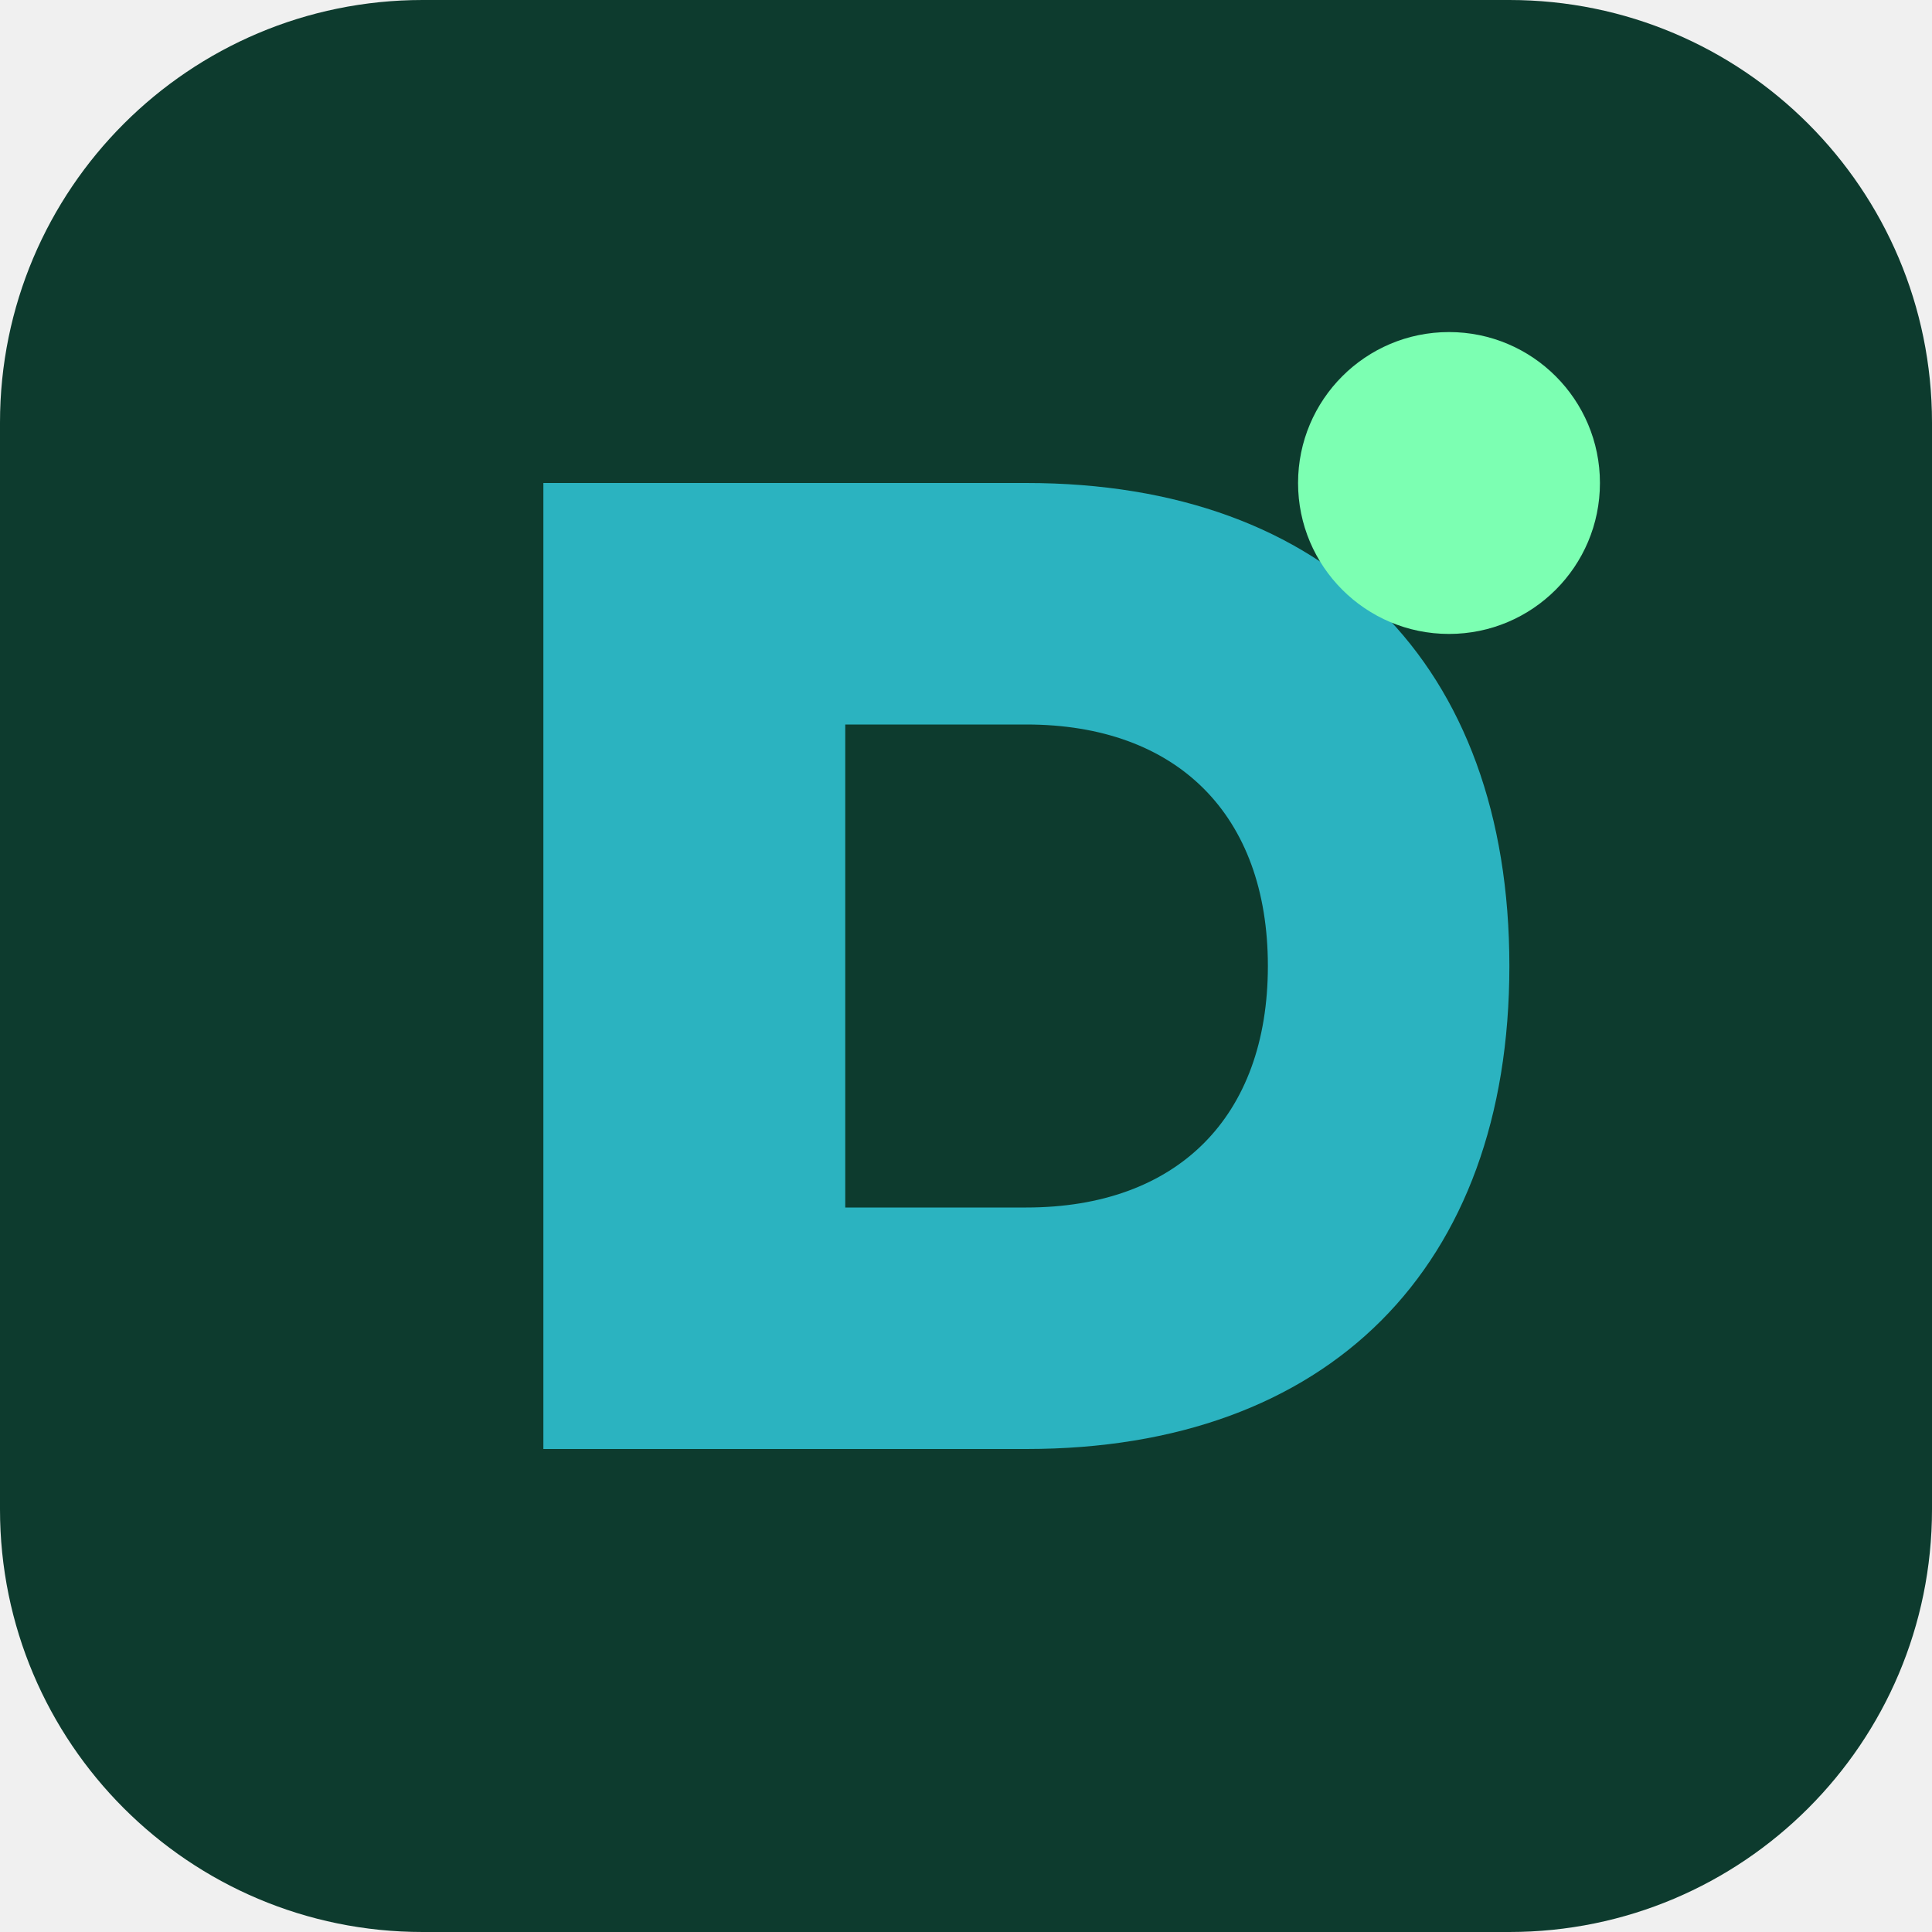
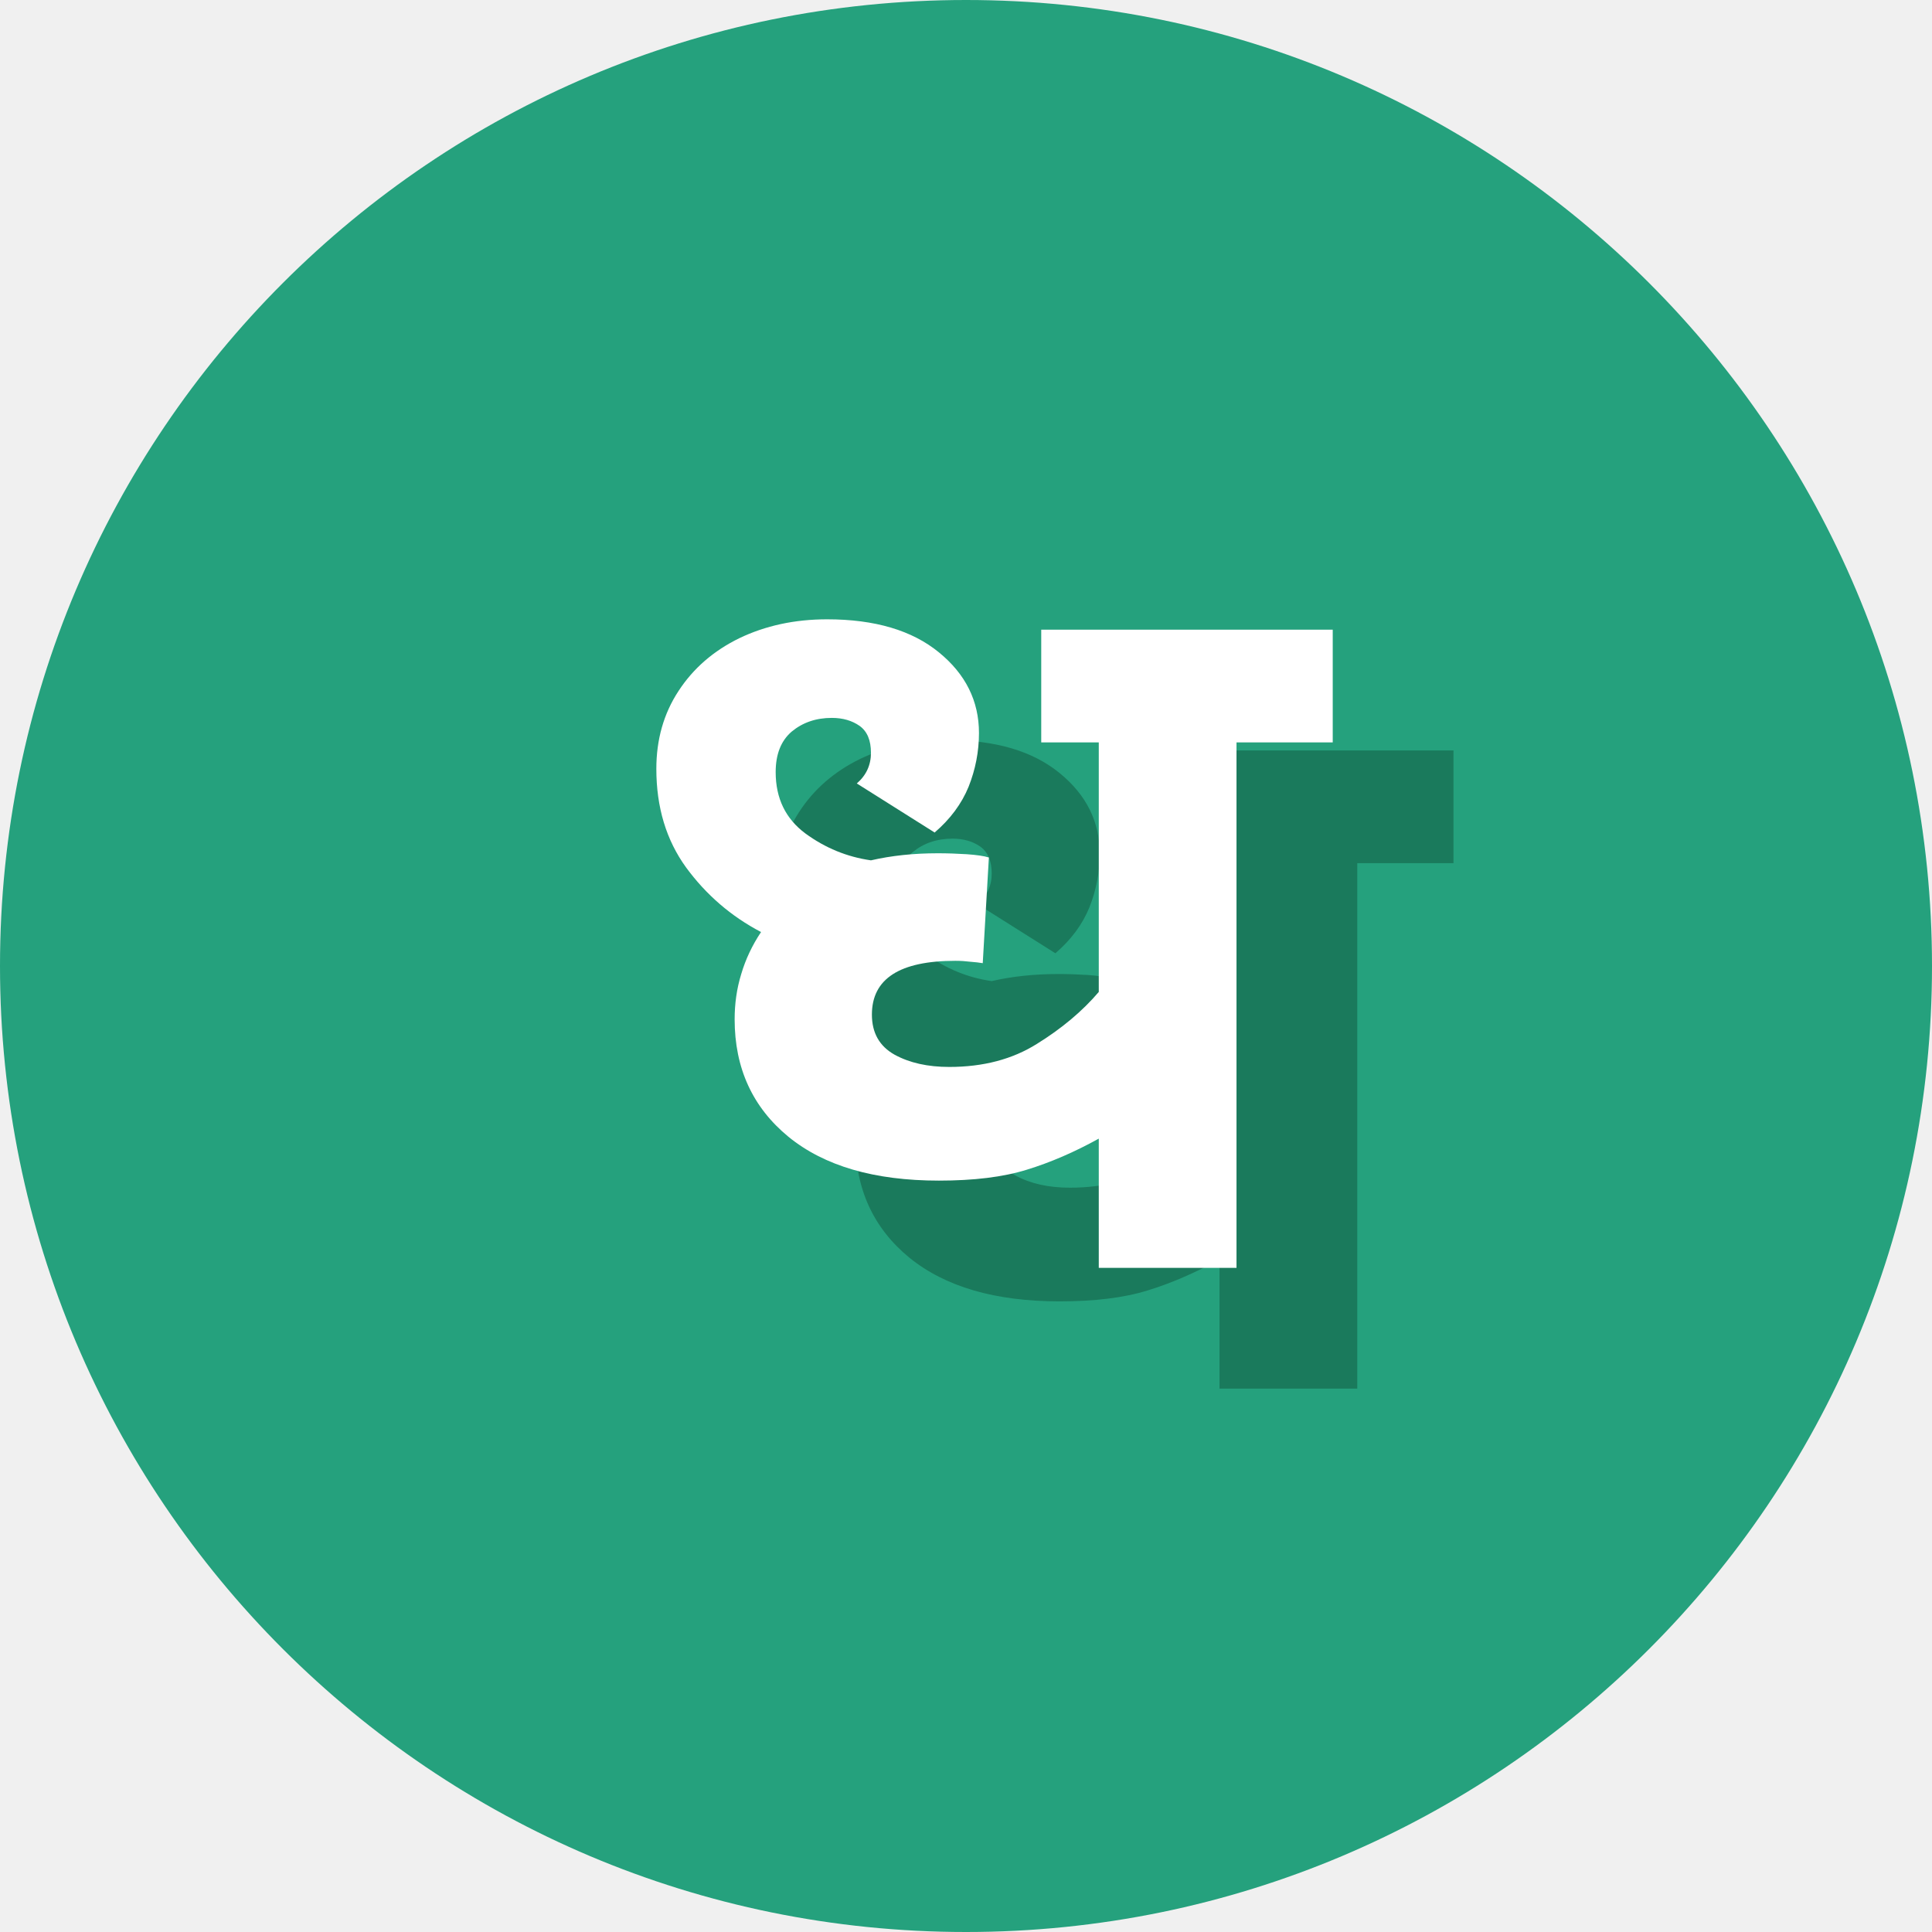
<svg xmlns="http://www.w3.org/2000/svg" viewBox="0 0 64 64" role="img" aria-label="Dhan">
-   <rect width="64" height="64" rx="14" fill="#0D3B2E" />
-   <path d="M18 16h16c10 0 16 6 16 16s-6 16-16 16H18V16zm10 8v16h6c5 0 8-3 8-8s-3-8-8-8h-6z" fill="#2BB3C0" />
-   <circle cx="48" cy="16" r="5" fill="#7CFFB2" />
+   <circle cx="32" cy="32" r="32" fill="#25A17D" />
+   <defs>
+     <clipPath id="c">
+       <circle cx="32" cy="32" r="32" />
+     </clipPath>
+   </defs>
+   <g clip-path="url(#c)">
+     <text x="32" y="42" text-anchor="middle" font-size="34" font-weight="700" font-family="Noto Sans Devanagari, Mangal, Kohinoor Devanagari, sans-serif" fill="#1a7a5c" transform="translate(4 4)">ध</text>
+     <text x="32" y="42" text-anchor="middle" font-size="34" font-weight="700" font-family="Noto Sans Devanagari, Mangal, Kohinoor Devanagari, sans-serif" fill="#FFFFFF">ध</text>
+   </g>
</svg>
